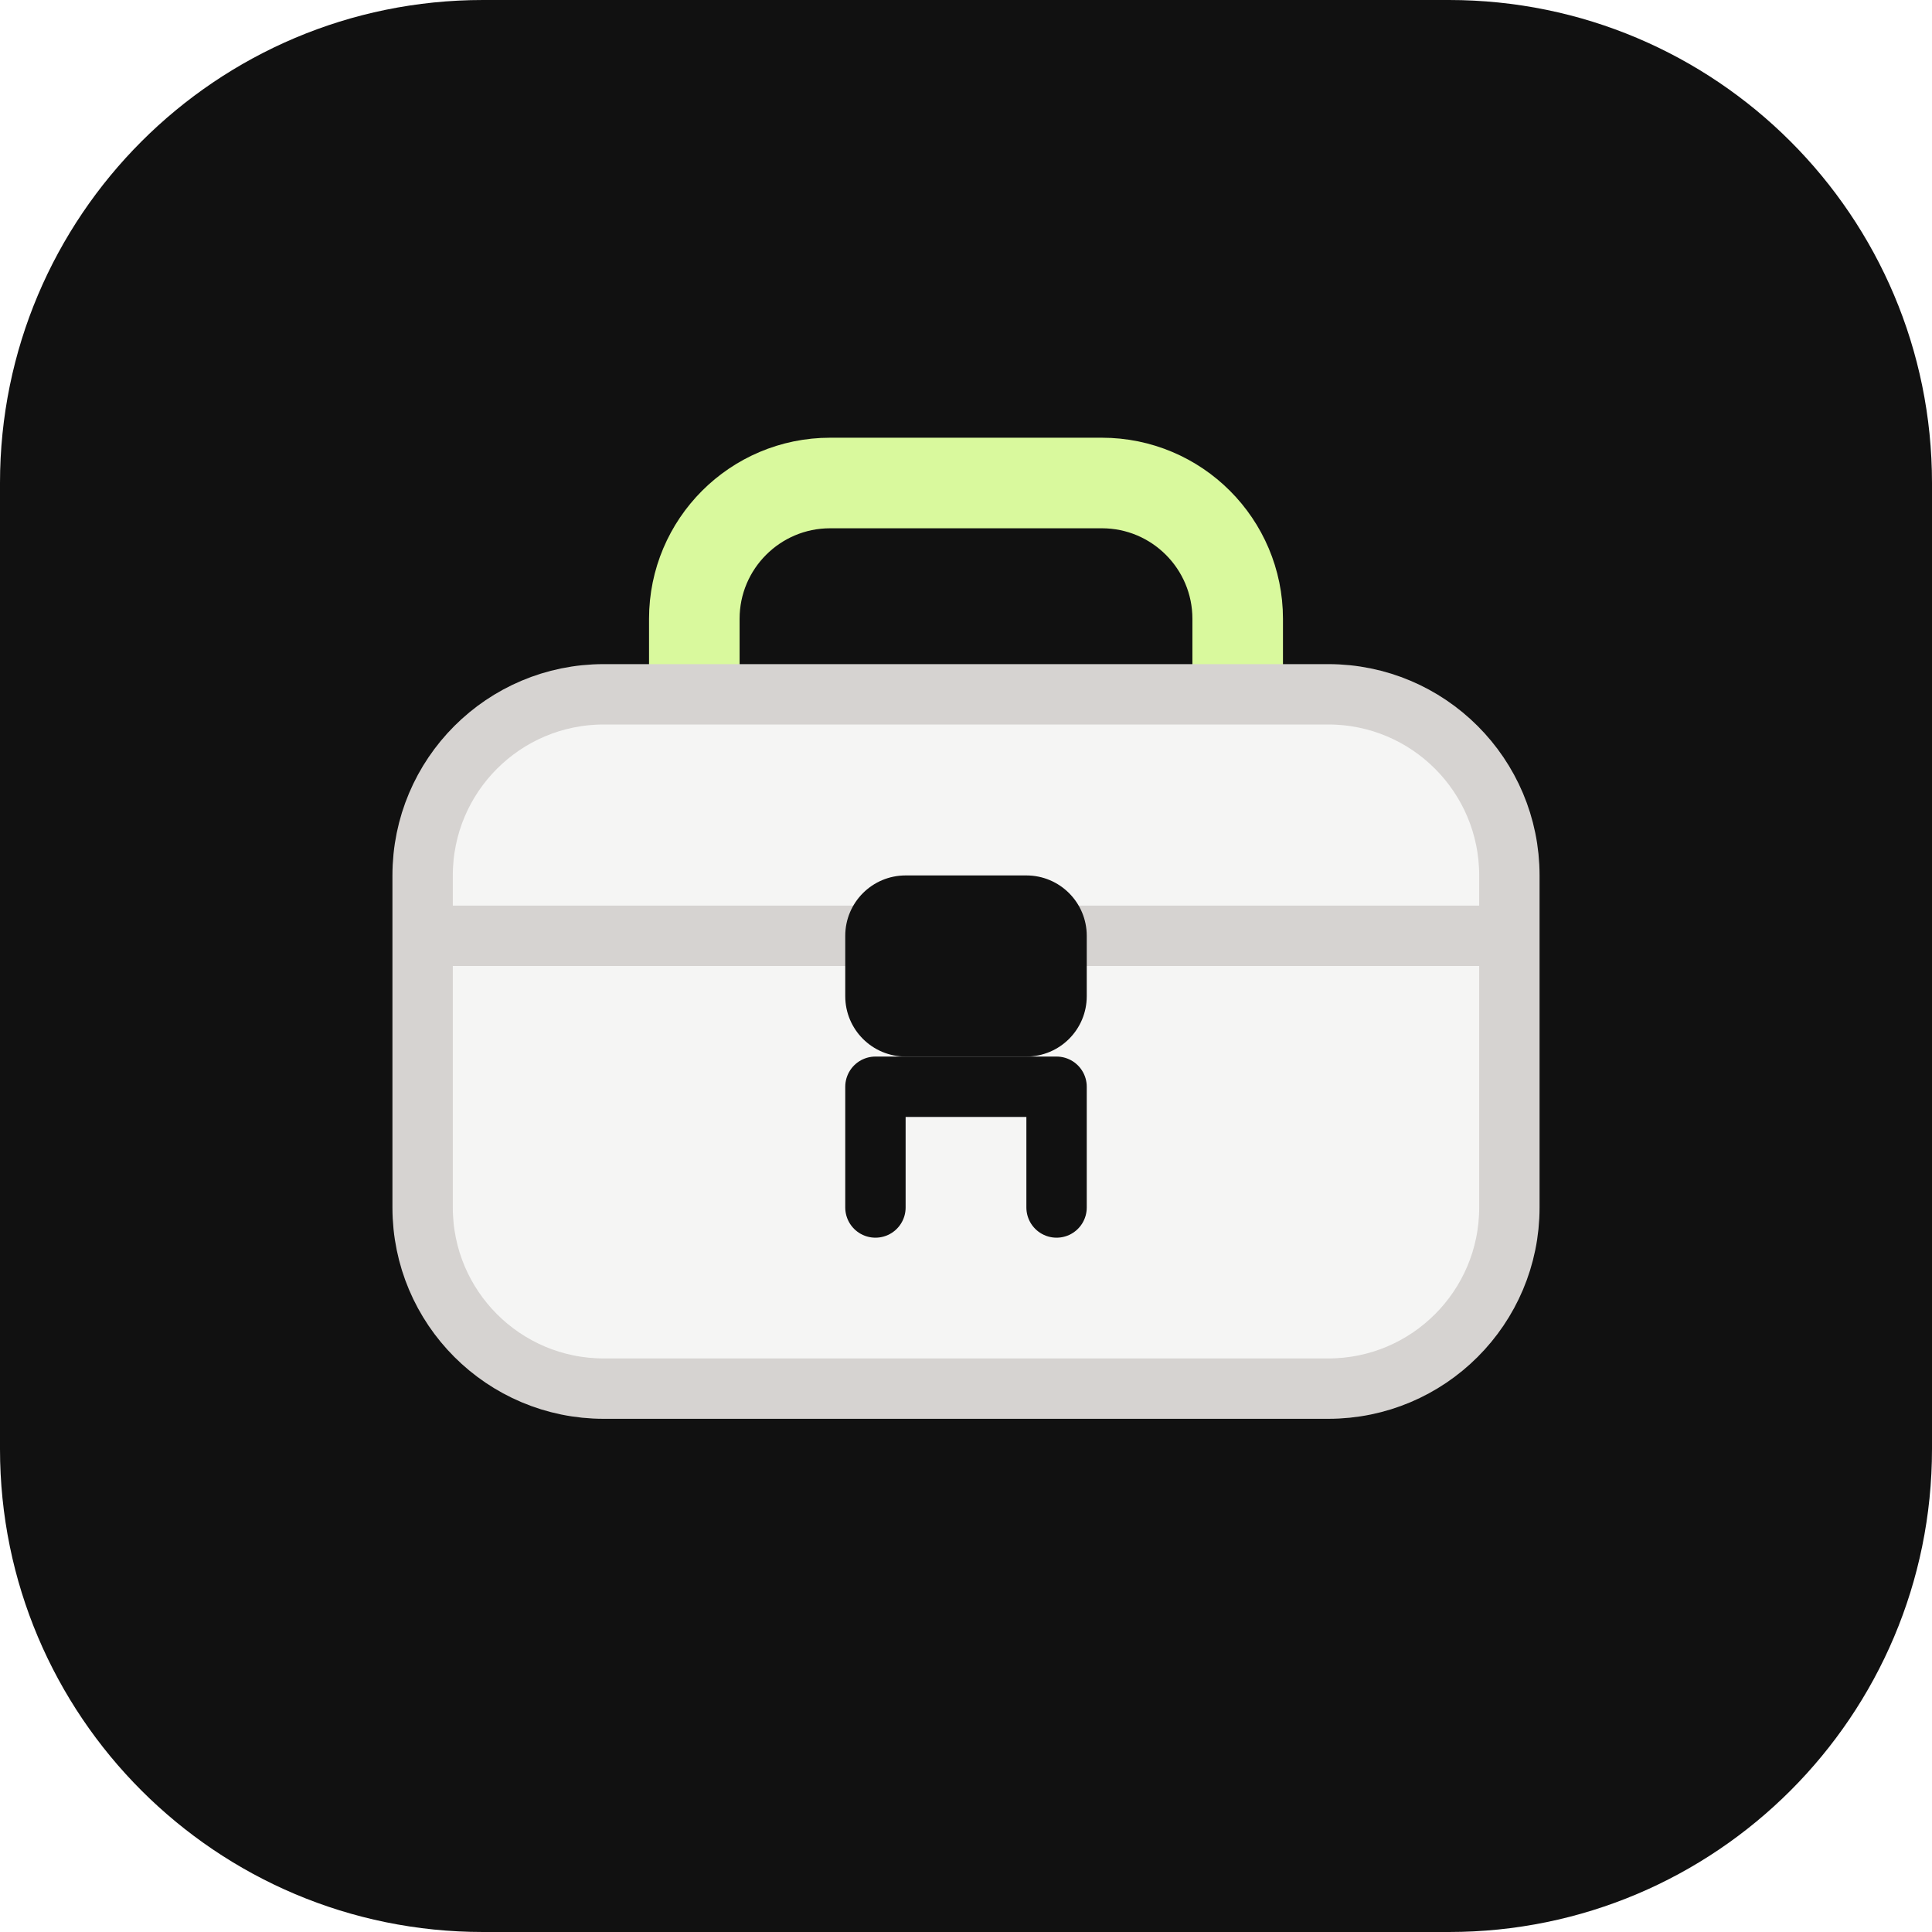
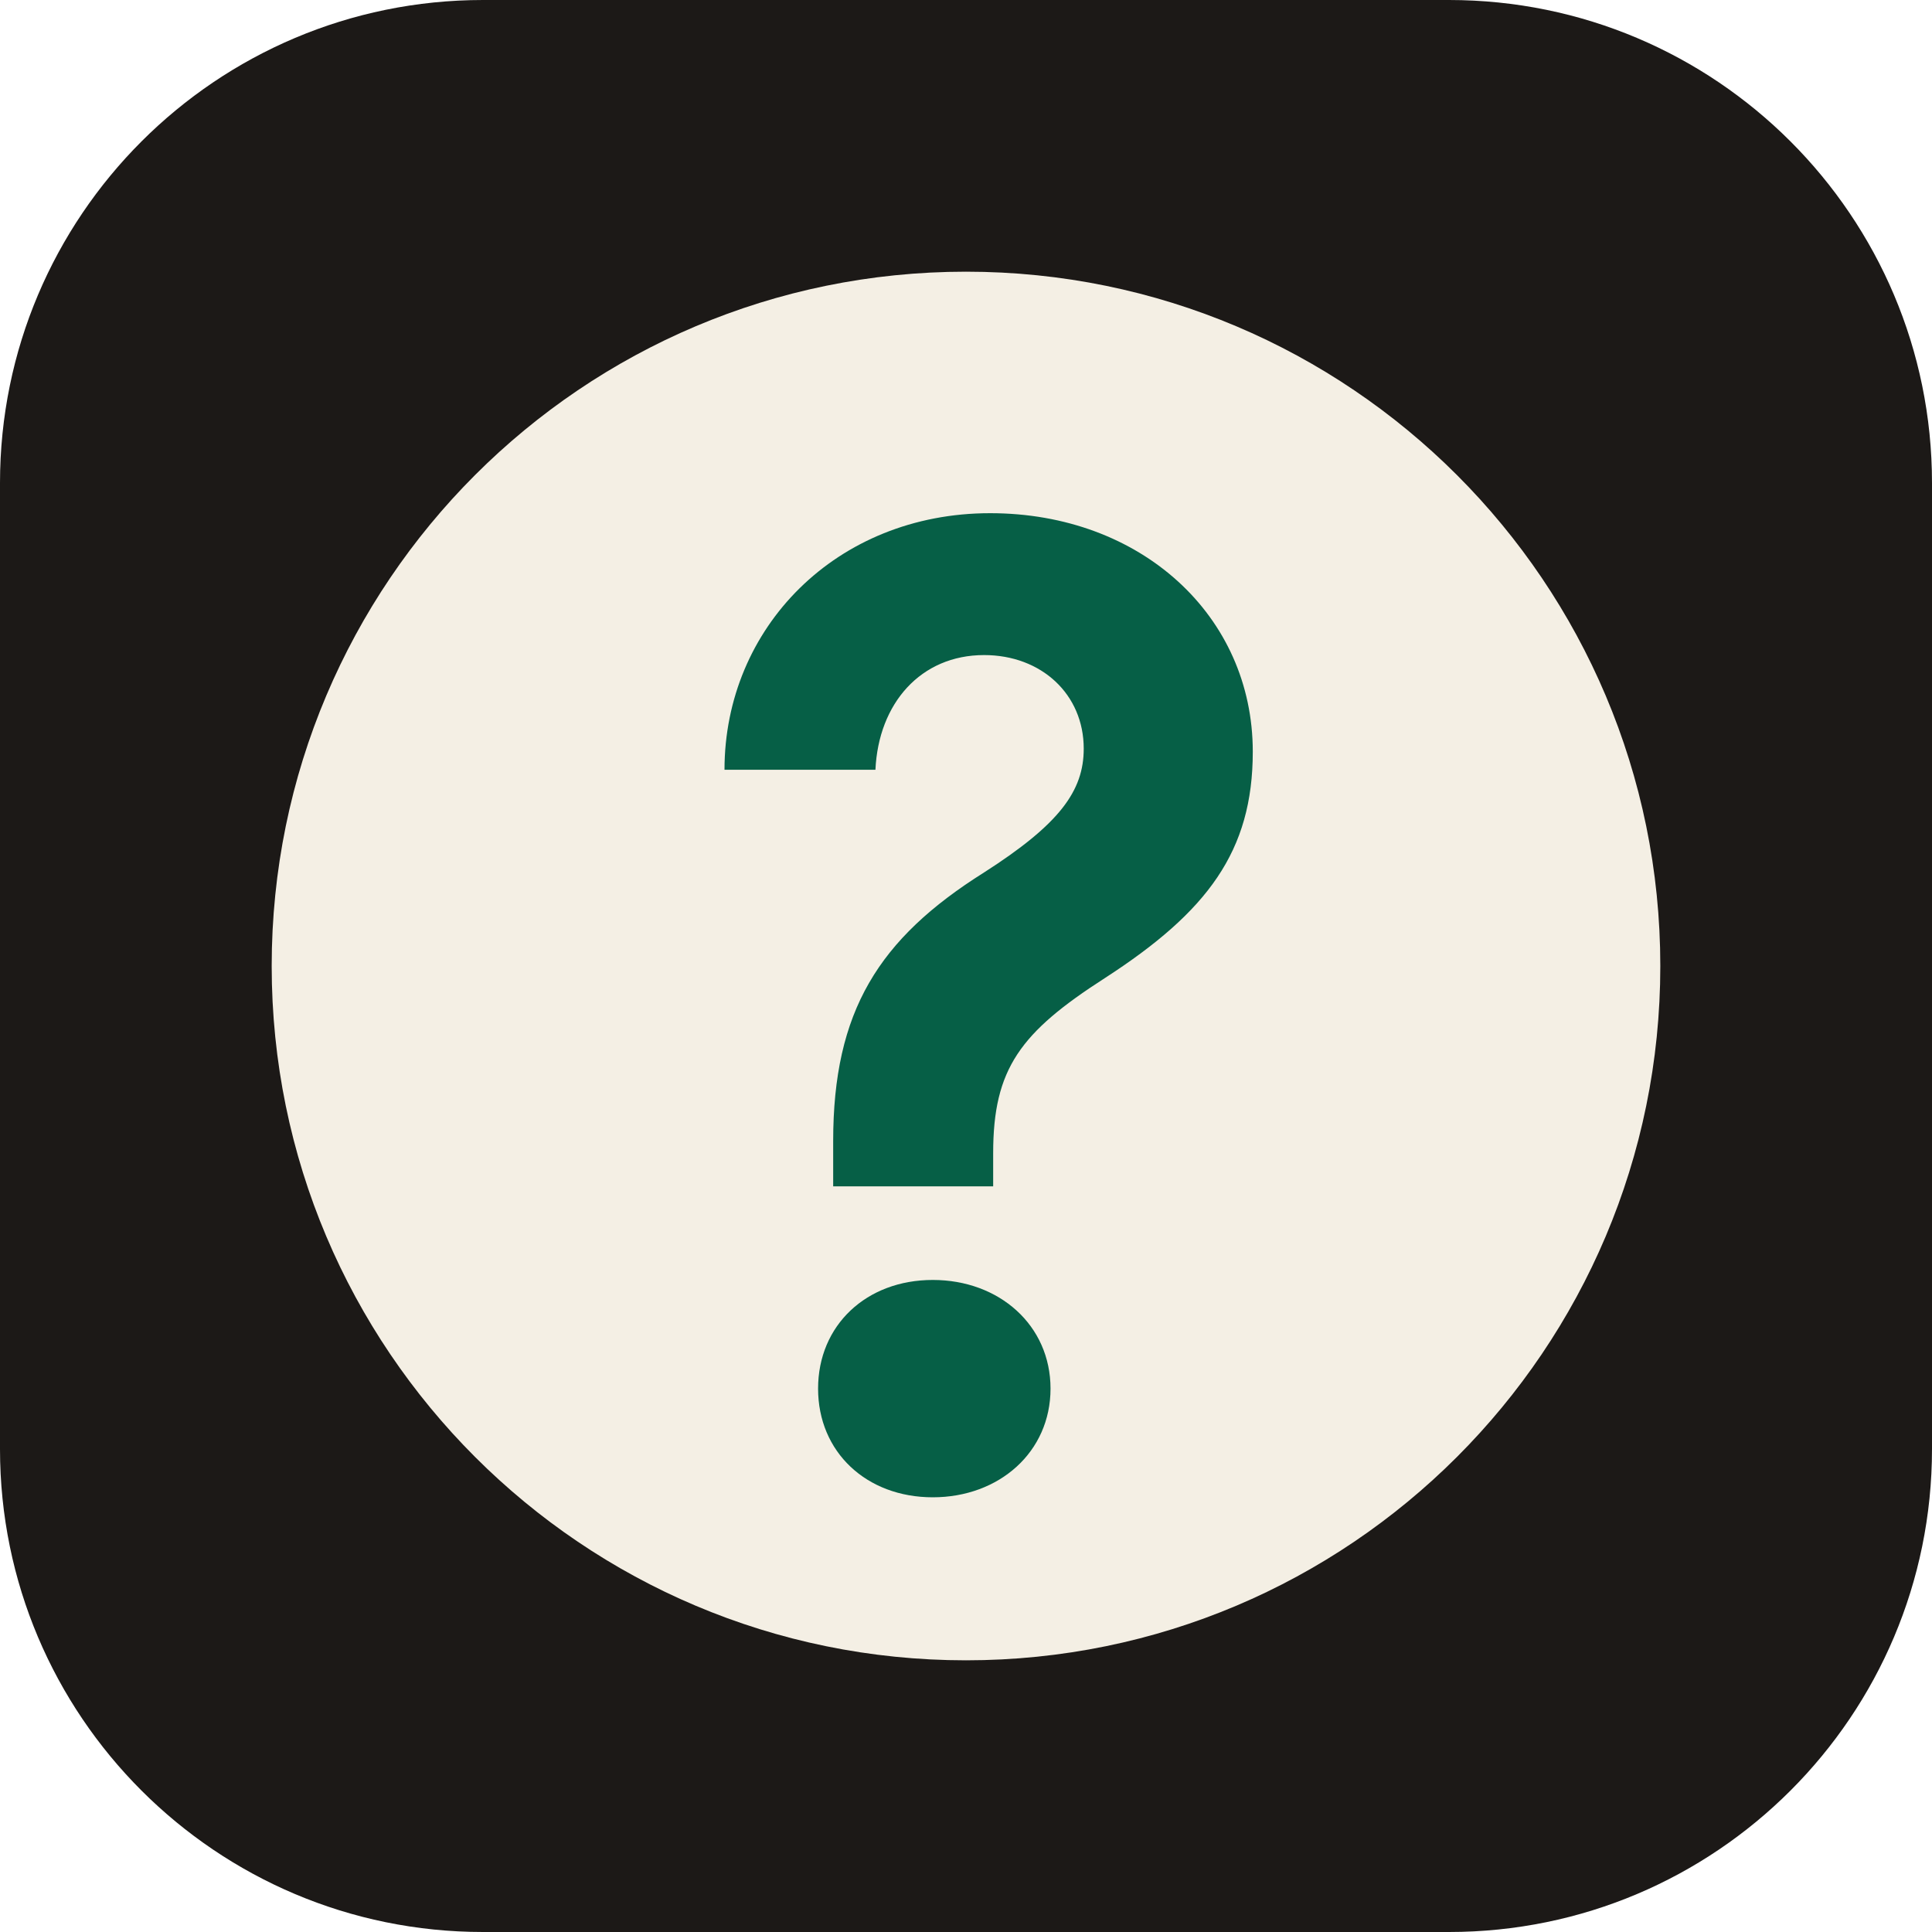
<svg xmlns="http://www.w3.org/2000/svg" width="64" height="64" viewBox="0 0 64 64" fill="none">
-   <rect width="64" height="64" rx="16" fill="#111111" />
-   <path d="M23 22.5V20.5C23 18.015 25.015 16 27.5 16H36.5C38.985 16 41 18.015 41 20.5V22.5" stroke="#D9F99D" stroke-width="3" stroke-linecap="round" />
-   <rect x="14" y="23" width="36" height="23" rx="6" fill="#F5F5F4" stroke="#D6D3D1" stroke-width="2" />
-   <path d="M14 31H50" stroke="#D6D3D1" stroke-width="2" />
-   <rect x="28" y="29" width="8" height="6" rx="2" fill="#111111" />
-   <path d="M29 40V36H35V40" stroke="#111111" stroke-width="2" stroke-linecap="round" stroke-linejoin="round" />
+   <rect width="64" height="64" rx="16" fill="#1C1917" />
+   <circle cx="32" cy="32" r="23" fill="#F4EFE4" />
+   <path d="M24 25.5C24 20.8 27.7 17 32.8 17C37.8 17 41.5 20.4 41.5 24.9C41.5 28.2 40 30.2 36.6 32.4C33.8 34.2 32.9 35.4 32.9 38.2V39.3H27.6V37.8C27.6 33.5 29.1 31.1 32.6 28.9C35.1 27.3 35.9 26.2 35.9 24.8C35.9 23 34.5 21.7 32.6 21.7C30.5 21.7 29.1 23.3 29 25.5H24ZM27.1 46C27.1 43.9 28.7 42.4 30.9 42.4C33.1 42.4 34.8 43.9 34.8 46C34.8 48.1 33.1 49.6 30.9 49.6C28.7 49.6 27.1 48.1 27.1 46Z" fill="#065F46" />
</svg>
